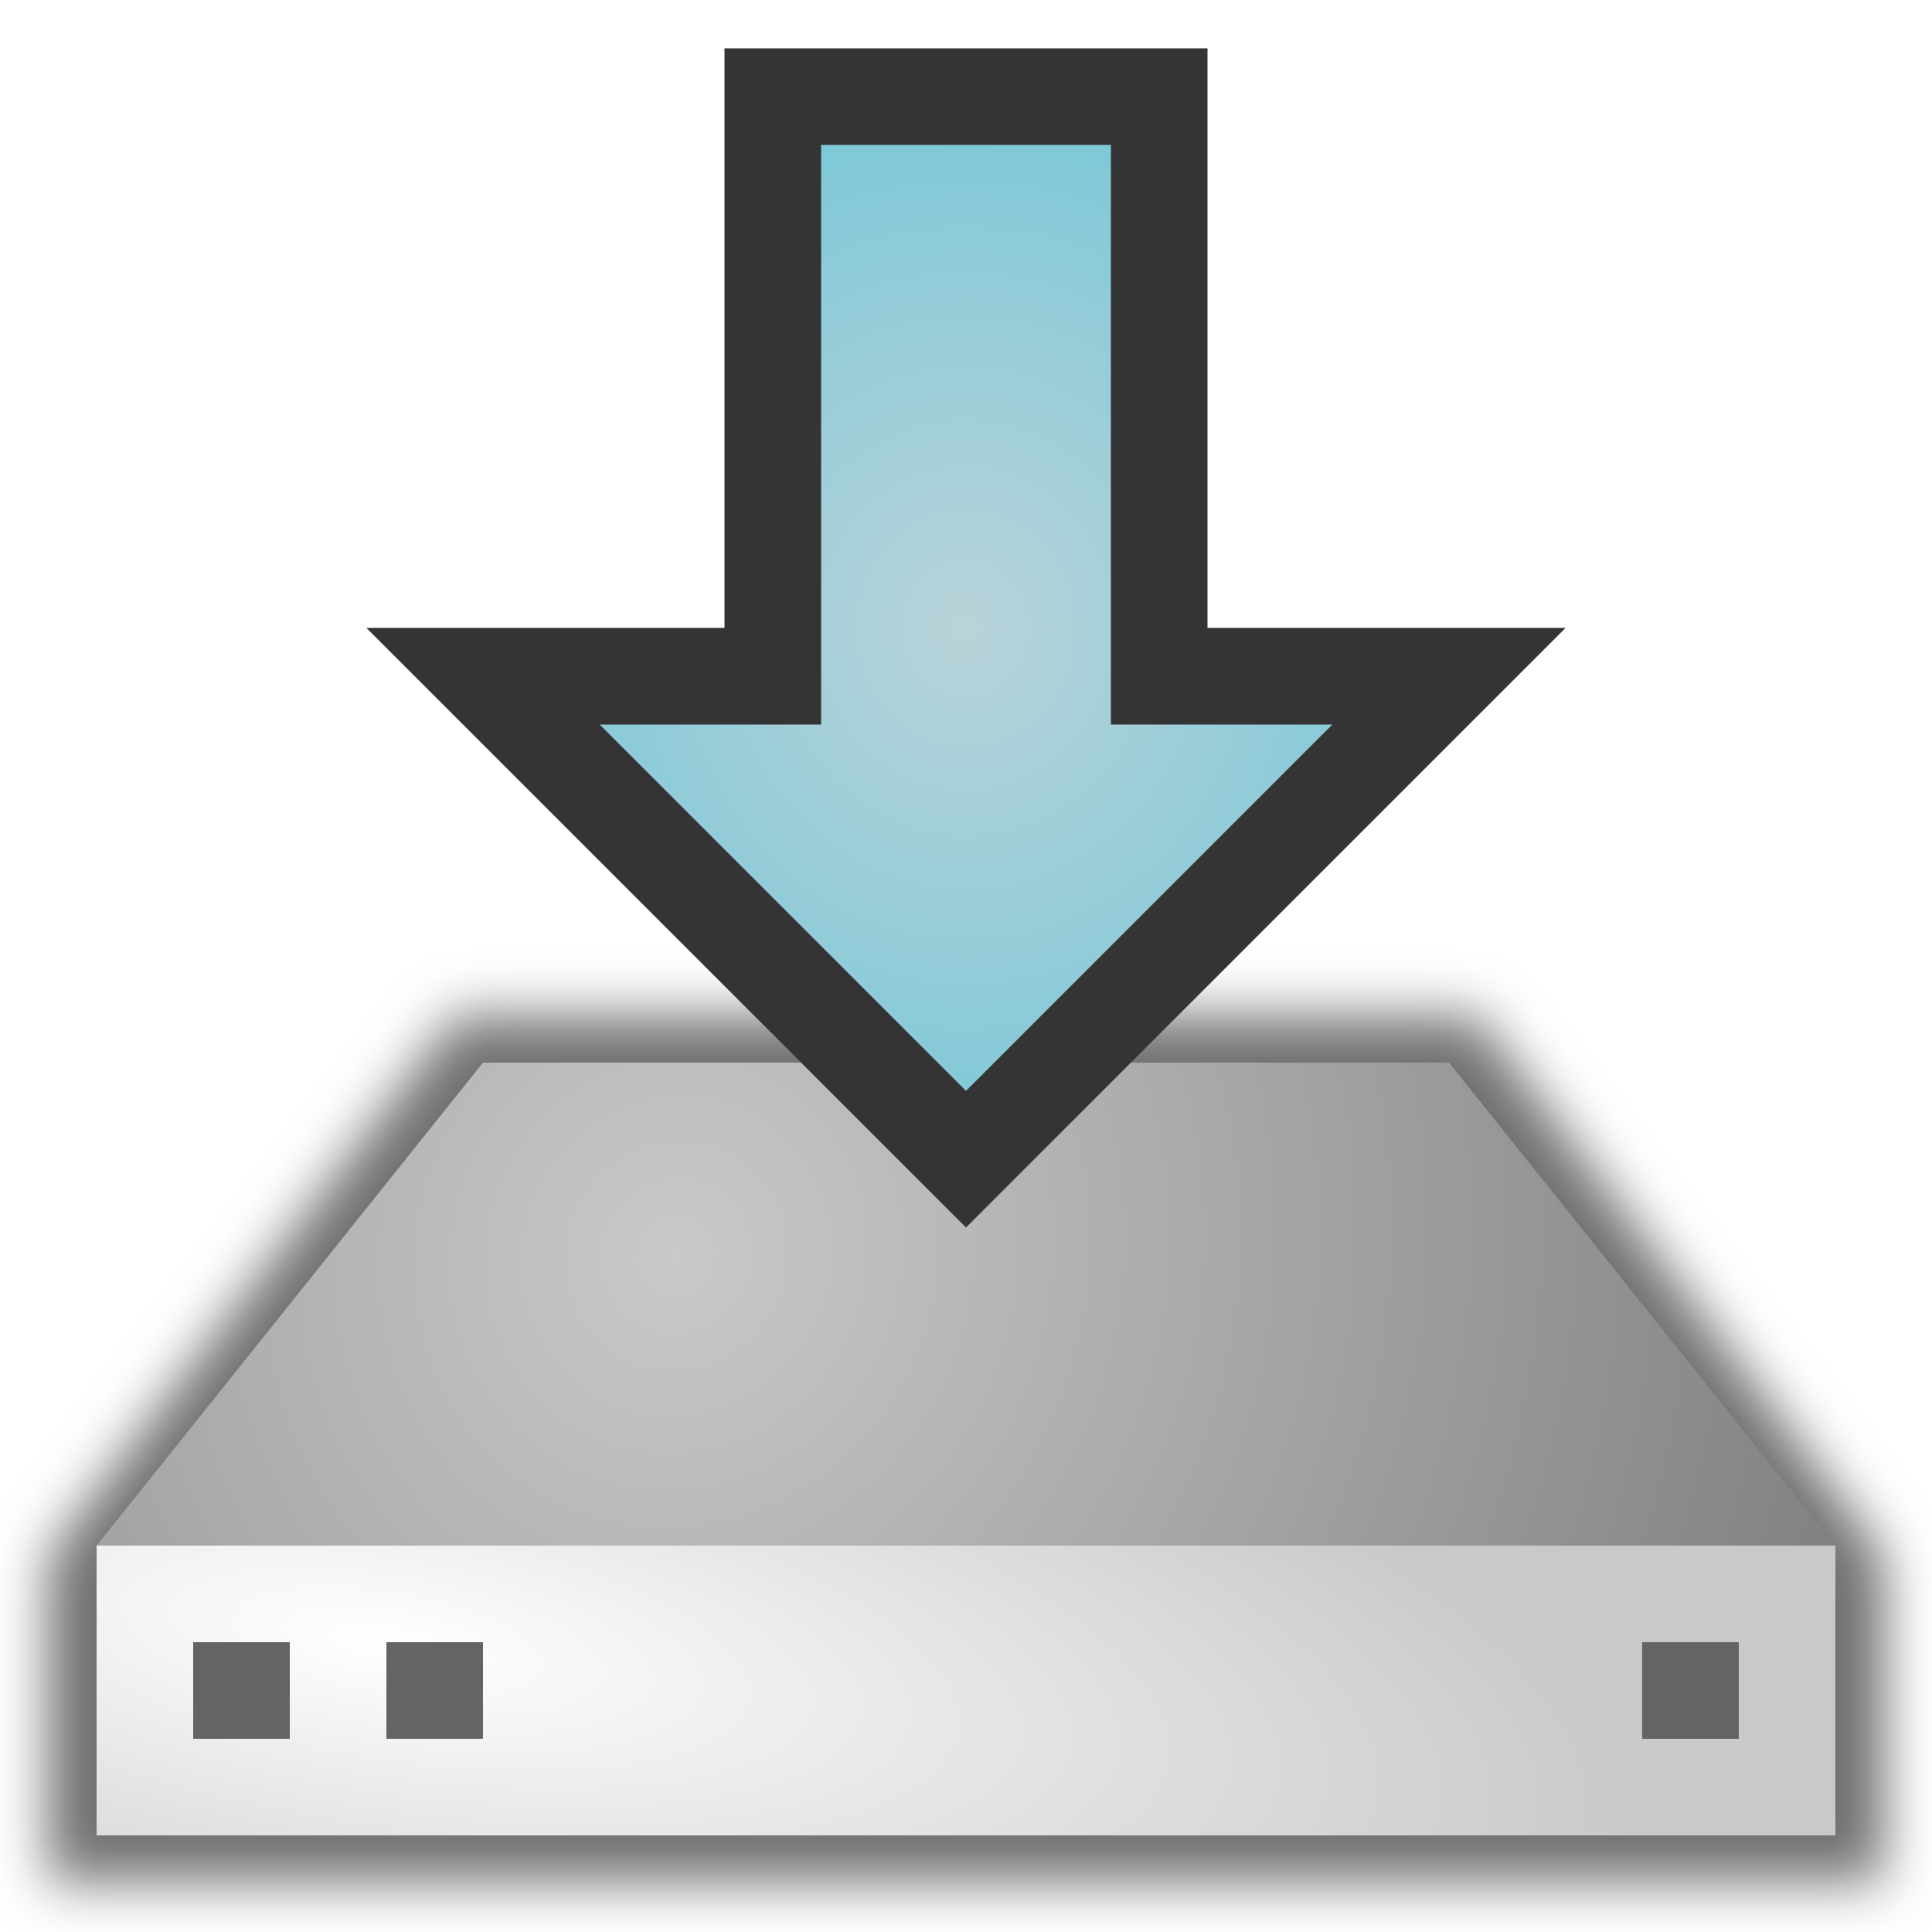
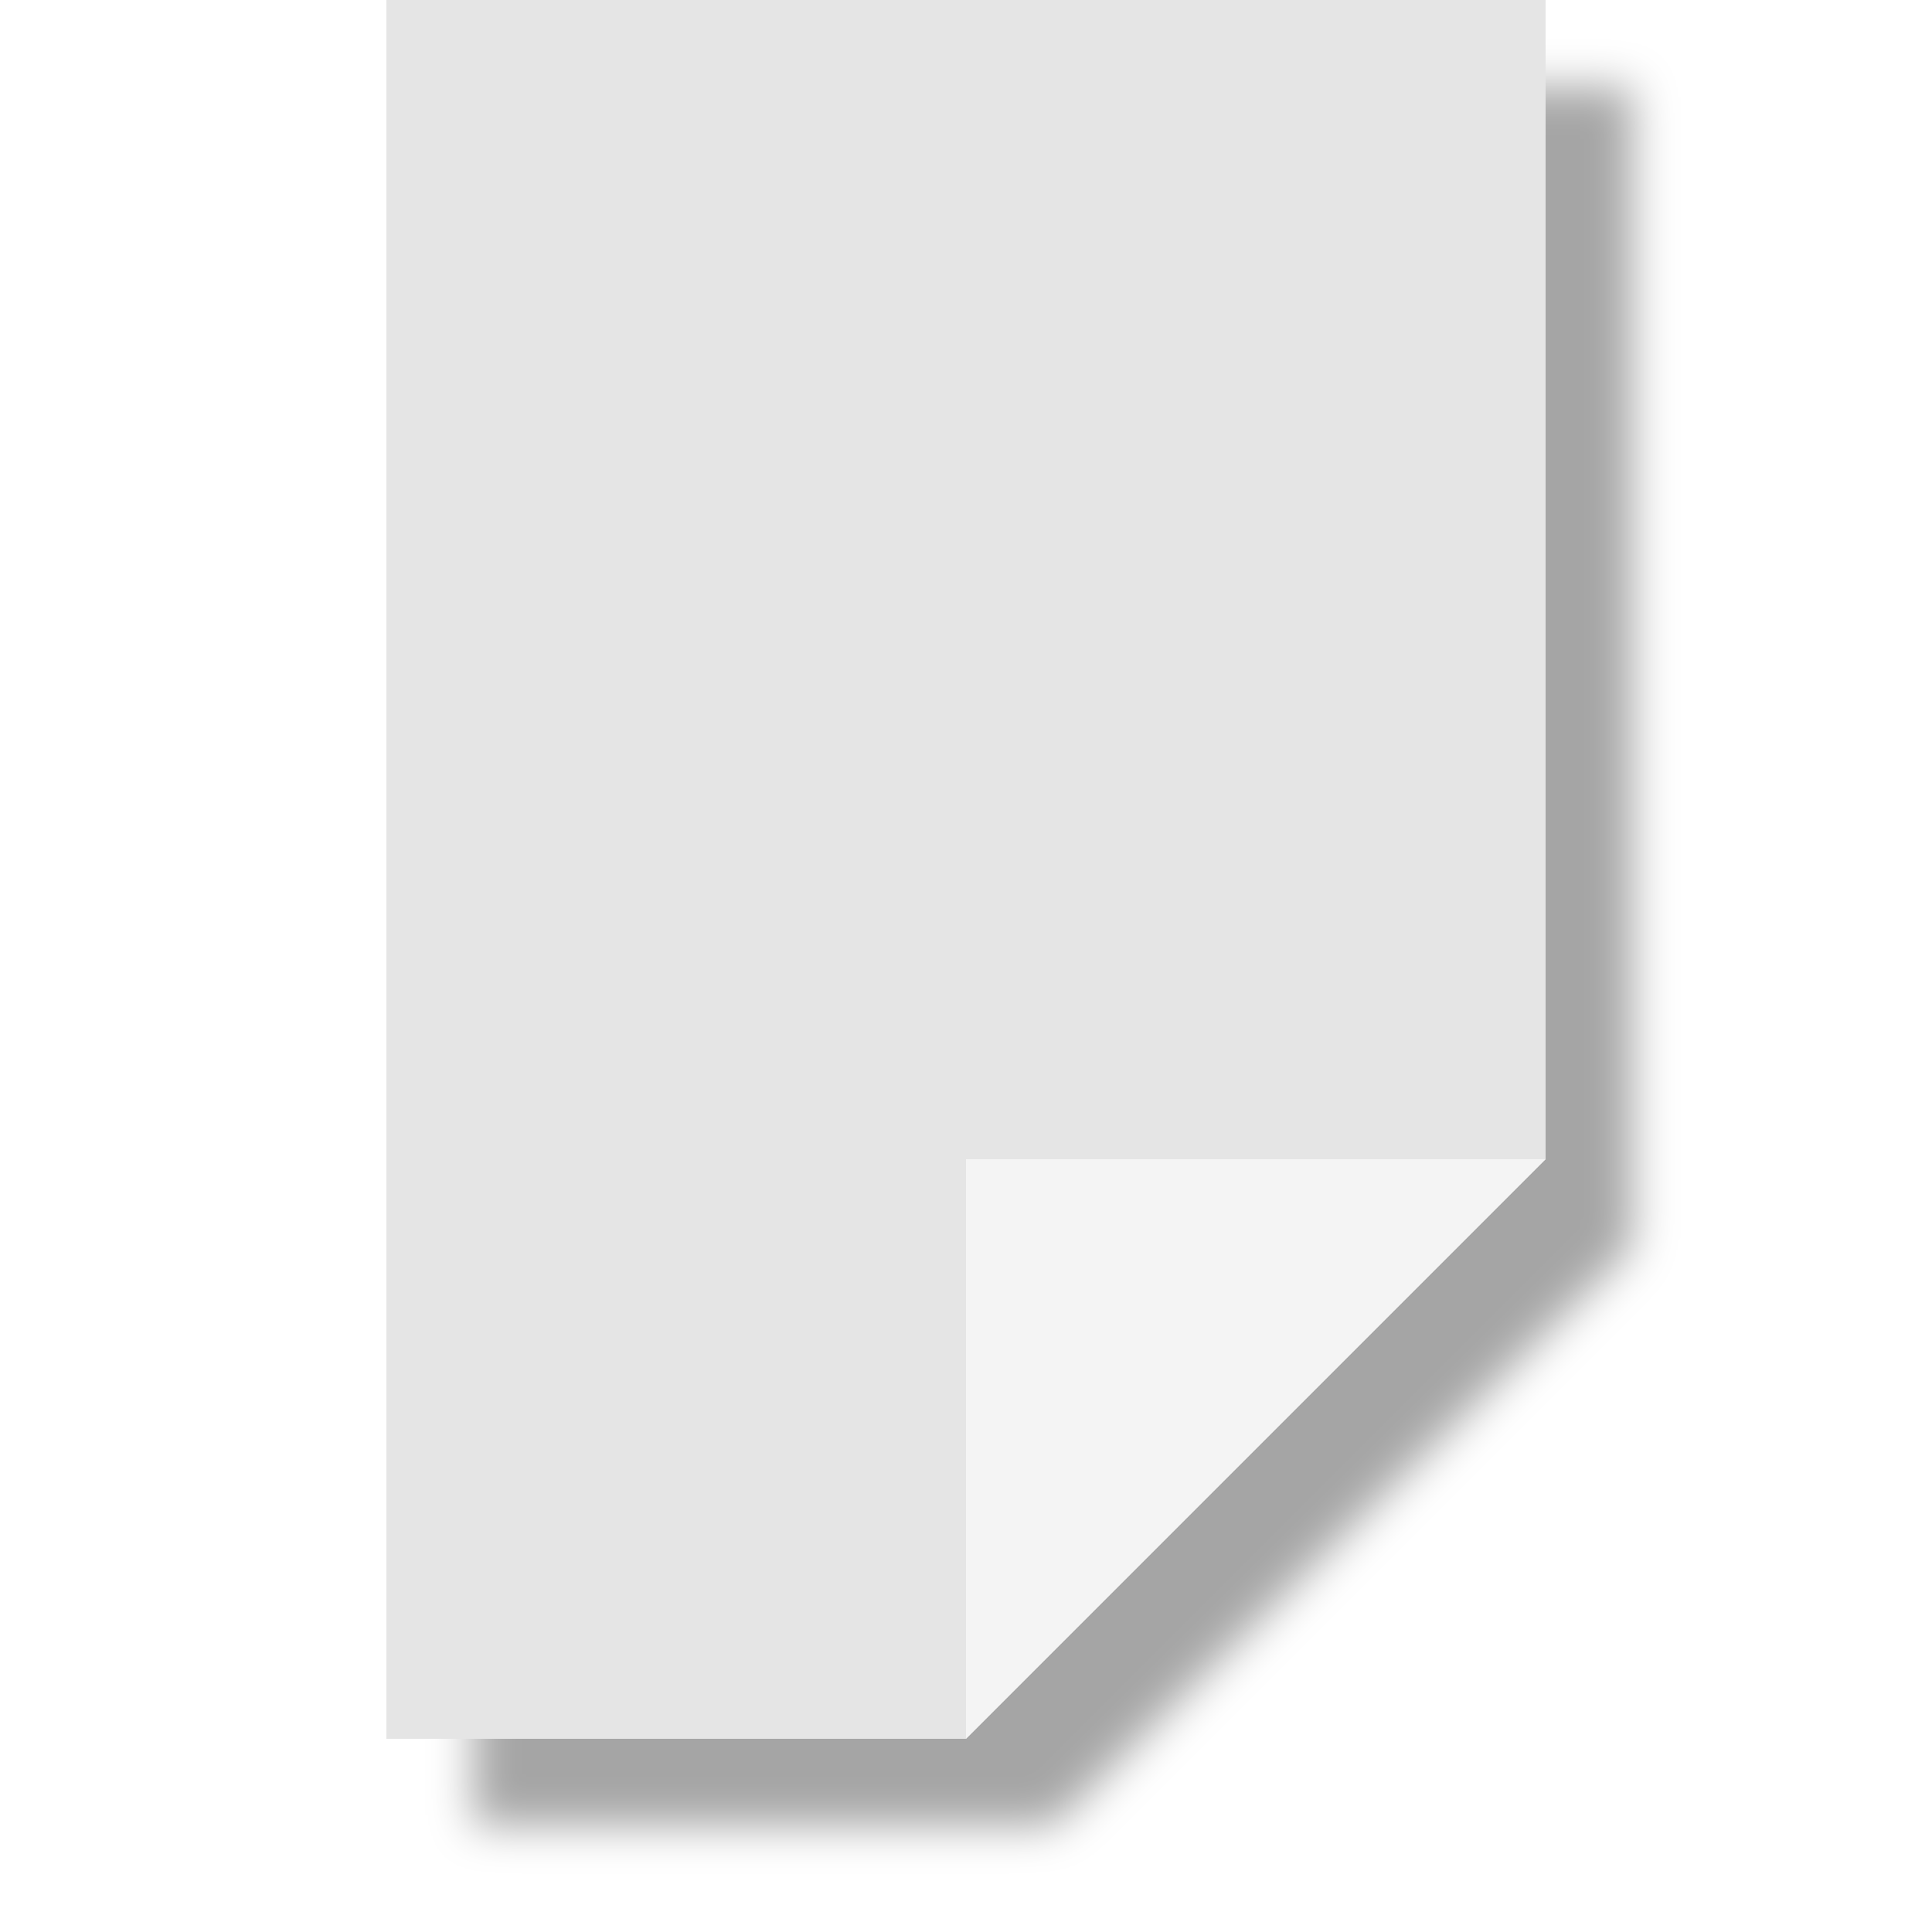
<svg xmlns="http://www.w3.org/2000/svg" xmlns:xlink="http://www.w3.org/1999/xlink" width="20" height="20" id="svg2" version="1.1">
  <defs id="defs4">
    <linearGradient id="linearGradient3994">
      <stop id="stop3996" offset="0" style="stop-color:#c9c9c9;stop-opacity:1;" />
      <stop id="stop3998" offset="1" style="stop-color:#7a7a7a;stop-opacity:1;" />
    </linearGradient>
    <linearGradient id="linearGradient3951">
      <stop id="stop3953" offset="0" style="stop-color:#6ea4b0;stop-opacity:1;" />
      <stop id="stop3955" offset="1" style="stop-color:#267484;stop-opacity:1;" />
    </linearGradient>
    <linearGradient id="linearGradient3894">
      <stop style="stop-color:#b9d3d9;stop-opacity:1;" offset="0" id="stop3896" />
      <stop style="stop-color:#77c7d8;stop-opacity:1;" offset="1" id="stop3898" />
    </linearGradient>
    <linearGradient id="linearGradient3757">
      <stop style="stop-color:#ffffff;stop-opacity:1;" offset="0" id="stop3759" />
      <stop style="stop-color:#c9c9c9;stop-opacity:1;" offset="1" id="stop3761" />
    </linearGradient>
-     <linearGradient xlink:href="#linearGradient3757" id="linearGradient3787" x1="10" y1="12" x2="12" y2="16" gradientUnits="userSpaceOnUse" />
    <filter id="filter3845">
      <feGaussianBlur stdDeviation="0.225" id="feGaussianBlur3847" />
    </filter>
-     <radialGradient xlink:href="#linearGradient3757" id="radialGradient3849" gradientUnits="userSpaceOnUse" gradientTransform="matrix(0.8333317,2.500001,-1.650756,0.5502506,1721.12,-588.2332)" cx="7.008" cy="1042.388" fx="7.008" fy="1042.388" r="6" />
-     <radialGradient xlink:href="#linearGradient3894" id="radialGradient3902" cx="4" cy="11" fx="4" fy="11" r="10" gradientTransform="matrix(1.333694,0.8858051,-1.395274,1.501108,14.2974,-6.165968)" gradientUnits="userSpaceOnUse" />
    <radialGradient xlink:href="#linearGradient3894" id="radialGradient3906" gradientUnits="userSpaceOnUse" gradientTransform="matrix(0.5693961,1.024835,-0.5956864,1.736713,7.425923,-15.06652)" cx="4" cy="11" fx="4" fy="11" r="10" />
    <radialGradient xlink:href="#linearGradient3894-2" id="radialGradient3906-5" gradientUnits="userSpaceOnUse" gradientTransform="matrix(0.5693961,1.024835,-0.5956864,1.736713,7.425923,-15.06652)" cx="4" cy="11" fx="4" fy="11" r="10" />
    <linearGradient id="linearGradient3894-2">
      <stop style="stop-color:#b9d3d9;stop-opacity:1;" offset="0" id="stop3896-2" />
      <stop style="stop-color:#77c7d8;stop-opacity:1;" offset="1" id="stop3898-3" />
    </linearGradient>
-     <radialGradient r="10" fy="11" fx="4" cy="11" cx="4" gradientTransform="matrix(0.5693961,1.024835,-0.5956864,1.736713,6.401812,-11.90817)" gradientUnits="userSpaceOnUse" id="radialGradient3923" xlink:href="#linearGradient3951" />
-     <linearGradient xlink:href="#linearGradient3894-2" id="linearGradient3963" x1="11" y1="4.5" x2="20" y2="4.5" gradientUnits="userSpaceOnUse" />
    <radialGradient xlink:href="#linearGradient3757" id="radialGradient3982" cx="4.721" cy="14.6" fx="4.721" fy="14.6" r="9" gradientTransform="matrix(1.099283,0.2748208,-0.1111111,0.4444445,1.432591,8.213704)" gradientUnits="userSpaceOnUse" />
    <radialGradient xlink:href="#linearGradient3994" id="radialGradient3992" cx="7" cy="12.7" fx="7" fy="12.7" r="9" gradientTransform="matrix(1.372176,0.6333121,-0.6666667,1.444444,5.861437,-9.77763)" gradientUnits="userSpaceOnUse" />
-     <radialGradient xlink:href="#linearGradient3894-2" id="radialGradient4070" cx="10" cy="6.5" fx="10" fy="6.5" r="5.5" gradientTransform="matrix(1,0,0,1.090909,0,-0.5909091)" gradientUnits="userSpaceOnUse" />
    <filter id="filter4080">
      <feGaussianBlur stdDeviation="0.257" id="feGaussianBlur4082" />
    </filter>
    <radialGradient xlink:href="#linearGradient3757" id="radialGradient4084" gradientUnits="userSpaceOnUse" gradientTransform="matrix(1.099283,0.2748208,-0.1111111,0.4444445,1.432591,8.213704)" cx="4.721" cy="14.6" fx="4.721" fy="14.6" r="9" />
    <radialGradient xlink:href="#linearGradient3994" id="radialGradient4086" gradientUnits="userSpaceOnUse" gradientTransform="matrix(1.372176,0.6333121,-0.6666667,1.444444,5.861437,-9.77763)" cx="7" cy="12.7" fx="7" fy="12.7" r="9" />
-     <radialGradient xlink:href="#linearGradient3994" id="radialGradient4092" gradientUnits="userSpaceOnUse" gradientTransform="matrix(1.372176,0.6333121,-0.6666667,1.444444,5.861437,-9.77763)" cx="7" cy="12.7" fx="7" fy="12.7" r="9" />
-     <radialGradient xlink:href="#linearGradient3757" id="radialGradient4095" gradientUnits="userSpaceOnUse" gradientTransform="matrix(1.444444,0.2222222,-0.06966084,0.4527957,-0.8020611,8.34009)" cx="4.149" cy="17.089" fx="4.149" fy="17.089" r="9" />
+     <filter id="filter3845-9">
+       <feGaussianBlur stdDeviation="0.225" id="feGaussianBlur3847-0" />
+     </filter>
  </defs>
-   <g id="layer1" transform="translate(0,-1032.362)" style="display:none">
+   <g id="layer1" transform="translate(0,-1032.362)" style="display:inline">
    <path id="path3789" d="m 4.9,1033.262 0,18 6,0 6,-6 0,-12 -12,0 z" style="opacity:0.353;fill:#000000;fill-opacity:1;fill-rule:evenodd;stroke:none;filter:url(#filter3845)" />
-     <path style="fill:url(#radialGradient3849);fill-opacity:1;fill-rule:evenodd;stroke:none" d="m 4,0 0,18 6,0 6,-6 L 16,0 4,0 z" id="rect2987" transform="translate(0,1032.362)" />
-     <path style="fill:url(#linearGradient3787);fill-opacity:1;stroke:none" d="m 10,18 0,-6 6,0 z" id="path3779" transform="translate(0,1032.362)" />
+     <path style="fill:#e5e5e5;fill-opacity:1;fill-rule:evenodd;stroke:none" d="m 4,0 0,18 6,0 6,-6 L 16,0 4,0 Z" id="rect2987" transform="translate(0,1032.362)" />
+   </g>
+   <g id="layer6" style="display:none">
+     <path style="fill:#646464;fill-opacity:1;fill-rule:evenodd;stroke:none" d="m 11,2 0,7.312 C 10.546,9.128 10.036,9 9.5,9 7.567,9 6,10.343 6,12 c 0,1.657 1.567,3 3.5,3 1.933,0 3.5,-1.343 3.5,-3 L 13,2 11,2 Z" id="path3968" />
+   </g>
+   <g id="layer8" style="display:inline">
+     <path style="display:inline;fill:#f4f4f4;fill-opacity:1;stroke:none" d="m 10,18 0,-6 6,0 z" id="path3779" />
  </g>
  <g id="layer2" style="display:none">
    <path style="fill:#646464;fill-opacity:1;fill-rule:evenodd;stroke:none" d="m 14,0 0,3 -3,0 0,3 3,0 0,3 3,0 0,-3 3,0 0,-3 -3,0 0,-3 -3,0 z" id="rect3873" />
  </g>
  <g id="layer3" style="display:none">
-     <path style="fill:url(#linearGradient3963);fill-opacity:1;fill-rule:evenodd;stroke:none" d="M 15.5,0 C 13.015,0 11,2.015 11,4.5 11,6.985 13.015,9 15.5,9 17.985,9 20,6.985 20,4.5 20,2.015 17.985,0 15.5,0 z m 0,2 C 16.881,2 18,3.119 18,4.5 18,5.881 16.881,7 15.5,7 14.119,7 13,5.881 13,4.5 13,3.119 14.119,2 15.5,2 z" id="path3883" />
+     <path style="fill:#8acad8;fill-opacity:1;fill-rule:evenodd;stroke:none" d="M 15.5,0 C 13.015,0 11,2.015 11,4.5 11,6.985 13.015,9 15.5,9 17.985,9 20,6.985 20,4.5 20,2.015 17.985,0 15.5,0 Z m 0,2 C 16.881,2 18,3.119 18,4.5 18,5.881 16.881,7 15.5,7 14.119,7 13,5.881 13,4.5 13,3.119 14.119,2 15.5,2 Z" id="path3883" />
  </g>
  <g id="layer5" style="display:none">
-     <path id="path3904" d="M 1.313,8.5 C 0.863,8.5 0.5,9.331 0.5,10.363 l 0,0.932 0,4.658 0,1.863 0.813,0 6.507,0 0.813,0 0,-1.863 0,-4.658 0,-0.932 C 8.634,9.331 8.271,8.5 7.821,8.5 l -6.507,0 z" style="fill:url(#radialGradient3923);fill-opacity:1;fill-rule:evenodd;stroke:#646464;stroke-width:1;stroke-miterlimit:4;stroke-opacity:1;stroke-dasharray:none" />
+     <path id="path3904" d="M 1.313,8.5 C 0.863,8.5 0.5,9.331 0.5,10.363 l 0,0.932 0,4.658 0,1.863 0.813,0 6.507,0 0.813,0 0,-1.863 0,-4.658 0,-0.932 C 8.634,9.331 8.271,8.5 7.821,8.5 l -6.507,0 z" style="fill:#4e8f9d;fill-opacity:1;fill-rule:evenodd;stroke:#646464;stroke-width:1;stroke-miterlimit:4;stroke-dasharray:none;stroke-opacity:1" />
  </g>
  <g style="display:none" transform="translate(0,-1032.362)" id="g3943">
-     <path style="opacity:0.353;fill:#000000;fill-opacity:1;fill-rule:evenodd;stroke:none;filter:url(#filter3845)" d="m 4.9,1033.262 0,18 6,0 6,-6 0,-12 -12,0 z" id="path3945" />
-     <path transform="translate(0,1032.362)" id="path3947" d="m 4,0 0,18 6,0 6,-6 L 16,0 4,0 z" style="fill:url(#radialGradient3849);fill-opacity:1;fill-rule:evenodd;stroke:none" />
-     <path transform="translate(0,1032.362)" id="path3949" d="m 10,18 0,-6 6,0 z" style="fill:url(#linearGradient3787);fill-opacity:1;stroke:none" />
+     <path id="path3789-6" d="m 4.9,1033.262 0,18 6,0 6,-6 0,-12 -12,0 z" style="display:inline;opacity:0.353;fill:#000000;fill-opacity:1;fill-rule:evenodd;stroke:none;filter:url(#filter3845-9)" />
+     <path style="display:inline;fill:#e5e5e5;fill-opacity:1;fill-rule:evenodd;stroke:none" d="m 4,1032.362 0,18 6,0 6,-6 0,-12 -12,0 z" id="rect2987-8" />
+     <path style="display:inline;fill:#f0f0f0;fill-opacity:1;stroke:none" d="m 10,1050.362 0,-6 6,0 z" id="path3779-4" />
  </g>
  <g id="layer4" style="display:none">
-     <path style="fill:url(#radialGradient3902);fill-opacity:1;fill-rule:evenodd;stroke:#646464;stroke-width:0.947;stroke-opacity:1" d="m 2.379,11.474 c -1.056,0 -1.905,0.718 -1.905,1.611 l 0,0.805 0,4.026 0,1.611 1.905,0 15.242,0 1.905,0 0,-1.611 0,-4.026 0,-0.805 c 0,-0.892 -0.85,-1.611 -1.905,-1.611 l -15.242,0 z" id="rect3889" />
+     <path style="fill:#9bced9;fill-opacity:1;fill-rule:evenodd;stroke:#646464;stroke-width:0.947;stroke-opacity:1" d="m 2.379,11.474 c -1.056,0 -1.905,0.718 -1.905,1.611 l 0,0.805 0,4.026 0,1.611 1.905,0 15.242,0 1.905,0 0,-1.611 0,-4.026 0,-0.805 c 0,-0.892 -0.85,-1.611 -1.905,-1.611 l -15.242,0 z" id="rect3889" />
  </g>
-   <g id="layer6" style="display:none">
-     <path style="fill:#646464;fill-opacity:1;fill-rule:evenodd;stroke:none" d="m 11,3 0,7.312 C 10.546,10.128 10.036,10 9.5,10 7.567,10 6,11.343 6,13 c 0,1.657 1.567,3 3.5,3 1.933,0 3.5,-1.343 3.5,-3 L 13,3 11,3 z" id="path3968" />
-   </g>
-   <g id="layer7" style="display:inline">
+   <g id="layer7" style="display:none">
    <g id="g4097">
      <g style="opacity:0.565;fill:#000000;fill-opacity:1;filter:url(#filter4080)" transform="matrix(1.056189,0,0,1.119069,-0.5618927,-1.786033)" id="g4013">
        <rect rx="0" y="16" x="1" height="3" width="18" id="rect4015" style="fill:#000000;fill-opacity:1;fill-rule:evenodd;stroke:none" />
        <path id="path4017" d="m 1,16 4,-5 10,0 4,5 z" style="fill:#000000;fill-opacity:1;stroke:none" />
        <rect y="17" x="2" height="1" width="1" id="rect4019" style="fill:#000000;fill-opacity:1;fill-rule:evenodd;stroke:none" />
        <rect y="17" x="4" height="1" width="1" id="rect4021" style="fill:#000000;fill-opacity:1;fill-rule:evenodd;stroke:none" />
        <rect y="17" x="17" height="1" width="1" id="rect4023" style="fill:#000000;fill-opacity:1;fill-rule:evenodd;stroke:none" />
      </g>
-       <rect rx="0" y="16" x="1" height="3" width="18" id="rect3974" style="fill:url(#radialGradient4095);fill-opacity:1;fill-rule:evenodd;stroke:none" />
-       <path id="path3984" d="m 1,16 4,-5 10,0 4,5 z" style="fill:url(#radialGradient4092);fill-opacity:1;stroke:none" />
+       <rect rx="0" y="16" x="1" height="3" width="18" id="rect3974" style="fill:#ededed;fill-opacity:1;fill-rule:evenodd;stroke:none" />
+       <path id="path3984" d="m 1,16 4,-5 10,0 4,5 z" style="fill:#a8a8a8;fill-opacity:1;stroke:none" />
      <rect y="17" x="2" height="1" width="1" id="rect4000" style="fill:#646464;fill-opacity:1;fill-rule:evenodd;stroke:none" />
      <rect y="17" x="4" height="1" width="1" id="rect4002" style="fill:#646464;fill-opacity:1;fill-rule:evenodd;stroke:none" />
      <rect y="17" x="17" height="1" width="1" id="rect4004" style="fill:#646464;fill-opacity:1;fill-rule:evenodd;stroke:none" />
    </g>
-     <path style="fill:url(#radialGradient4070);fill-opacity:1;fill-rule:evenodd;stroke:#343434;stroke-opacity:1" d="M 8,1 8,7 5,7 10,12 15,7 12,7 12,1 8,1 z" id="rect4049" />
+     <path style="fill:#77c7d8;fill-opacity:1;fill-rule:evenodd;stroke:#343434;stroke-opacity:1" d="M 8,1 8,7 5,7 10,12 15,7 12,7 12,1 8,1 Z" id="rect4049" />
  </g>
</svg>
